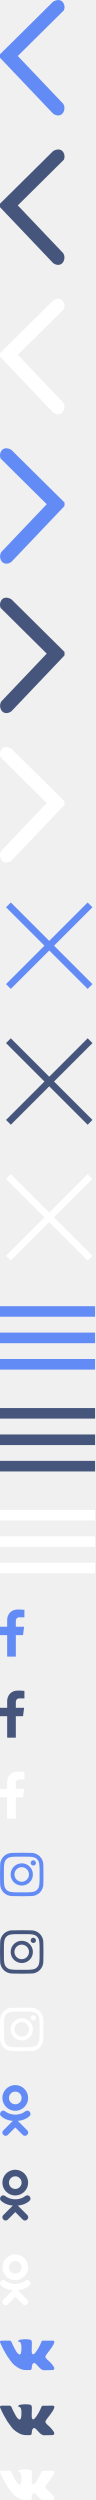
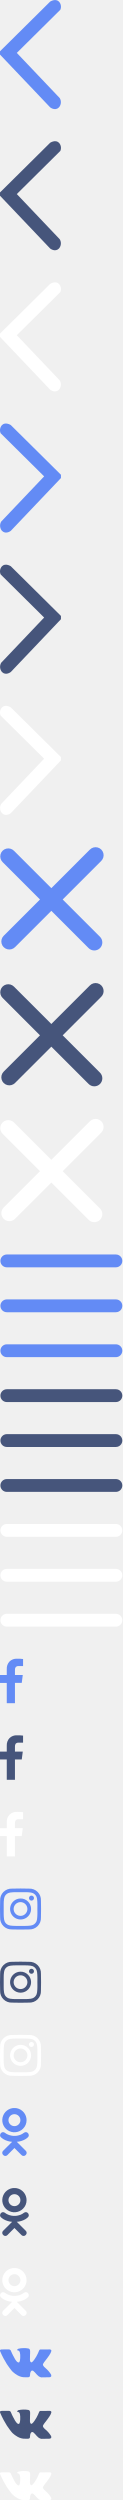
<svg xmlns="http://www.w3.org/2000/svg" xmlns:xlink="http://www.w3.org/1999/xlink">
  <symbol id="icon-arr-left" viewBox="0 0 19 34">
    <path d="M18.379 33.47a2.477 2.477 0 00.248-2.89L5.241 16.49 18.806 3.04A2.36 2.36 0 0018.379.5c-1.088-1.1-2.747 0-2.747 0L0 15.99v1.02l15.629 16.45s1.526 1.24 2.75.01z" fill-rule="evenodd" />
  </symbol>
  <symbol id="icon-arr-right" viewBox="0 0 19 34">
    <path d="M.621 33.47a2.477 2.477 0 01-.248-2.89l13.386-14.09L.194 3.04A2.36 2.36 0 01.621.5C1.709-.6 3.368.5 3.368.5L19 15.99v1.02L3.371 33.46s-1.526 1.24-2.75.01z" fill-rule="evenodd" />
  </symbol>
-   <symbol id="icon-menu-close" viewBox="0 0 30 30">
-     <path fill-rule="evenodd" stroke-width="3" d="M27.228 3.186L15.914 14.5l11.314 11.314-1.414 1.414L14.5 15.914 3.186 27.228l-1.414-1.414L13.086 14.5 1.772 3.186l1.414-1.414L14.5 13.086 25.814 1.772l1.414 1.414z" />
+   <symbol id="icon-close" viewBox="0 0 32.376 32.344">
+     <path d="M27.629 31.538L16.002 19.911 4.688 31.225a2.5 2.5 0 11-3.536-3.535l11.314-11.314L.818 4.726A2.5 2.5 0 114.353 1.19l11.649 11.649L28.023.818a2.5 2.5 0 113.536 3.535L19.538 16.375l11.627 11.627a2.5 2.5 0 11-3.536 3.536z" fill-rule="evenodd" />
  </symbol>
-   <symbol id="icon-menu-open" viewBox="0 0 28 20">
-     <path d="M28 16.222H0v3.111h28v-3.11zM28 8.444H0v3.112h28V8.444zM28 .667H0v3.11h28V.668z" />
+   <symbol id="icon-open" viewBox="0 0 38.281 32">
+     <path d="M2.125 0h34a2 2 0 110 4h-34a2 2 0 110-4zm0 14h34a2 2 0 110 4h-34a2 2 0 110-4zm0 14h34a2 2 0 110 4h-34a2 2 0 110-4z" fill-rule="evenodd" />
  </symbol>
  <symbol id="icon-soc-fb" viewBox="0 0 7.19 13.874">
    <path d="M5.29-.004A3.121 3.121 0 002.98.85a3.218 3.218 0 00-.87 2.405v1.817H-.02v2.467h2.13v6.323h2.55V7.536h2.12l.32-2.467H4.66V3.493a1.361 1.361 0 01.25-.9 1.235 1.235 0 01.97-.3h1.31v-2.2a13.8 13.8 0 00-1.9-.1z" fill-rule="evenodd" />
  </symbol>
  <symbol id="icon-soc-inst" viewBox="0 0 12.81 12.812">
    <path d="M6.4 8.536a2.144 2.144 0 111.51-.626 2.062 2.062 0 01-1.51.626zm0-5.418a3.274 3.274 0 102.33.958 3.157 3.157 0 00-2.33-.958zm3.42-.9a.777.777 0 10.54.225.736.736 0 00-.54-.225zm-1.9-1.071c.2 0 .47.011.8.025a6.425 6.425 0 01.86.083 3.322 3.322 0 01.6.154 2.1 2.1 0 01.73.484 2.333 2.333 0 01.49.733 3.324 3.324 0 01.15.6 6.284 6.284 0 01.08.858q.03.505.03.805v.879c0 .386-.01.6-.01.638s.01.251.01.637v.88q0 .3-.03.8a6.316 6.316 0 01-.08.859 3.311 3.311 0 01-.15.6 2.338 2.338 0 01-.49.734 2.116 2.116 0 01-.73.483 3.234 3.234 0 01-.6.155 6.6 6.6 0 01-.86.083c-.33.014-.6.022-.8.025s-.49 0-.88 0H4.89c-.2 0-.47-.011-.81-.025a6.972 6.972 0 01-.86-.083 3.328 3.328 0 01-.59-.155 2.255 2.255 0 01-.74-.483 2.153 2.153 0 01-.48-.734 3.311 3.311 0 01-.15-.6 8.18 8.18 0 01-.09-.859c-.01-.336-.02-.6-.02-.8V4.889c0-.2.01-.468.02-.805a8.129 8.129 0 01.09-.858 3.324 3.324 0 01.15-.6 2.149 2.149 0 01.48-.733 2.242 2.242 0 01.74-.484 3.423 3.423 0 01.59-.154 6.782 6.782 0 01.86-.083c.34-.014.61-.023.81-.025s.49 0 .88 0h1.27c.39-.003.68-.003.88 0zm4.84 2.613A3.539 3.539 0 009.05.042C8.56.014 7.68.001 6.4.001S4.25.014 3.76.042A3.554 3.554 0 00.04 3.76C.02 4.249 0 5.129 0 6.402s.02 2.153.04 2.642a3.553 3.553 0 003.72 3.717q.735.042 2.64.042c1.28 0 2.16-.014 2.65-.042a3.538 3.538 0 003.71-3.717c.03-.489.04-1.37.04-2.642s-.01-2.153-.04-2.642z" fill-rule="evenodd" />
  </symbol>
  <symbol id="icon-soc-od" viewBox="0 0 8.97 14.937">
    <path d="M8.28 3.78a3.786 3.786 0 10-1.11 2.667A3.644 3.644 0 008.28 3.78zm-1.92 0a1.806 1.806 0 01-.55 1.312 1.779 1.779 0 01-1.31.546 1.818 1.818 0 01-1.32-.546 1.875 1.875 0 010-2.633 1.818 1.818 0 011.32-.546 1.779 1.779 0 011.31.546 1.818 1.818 0 01.55 1.321zm2.26 3.942a.914.914 0 00-.35-.183.819.819 0 00-.46.016 1.658 1.658 0 00-.55.292l-.31.209a4.042 4.042 0 01-1 .42 5.006 5.006 0 01-2.4.121 5.156 5.156 0 01-.76-.2 4.971 4.971 0 01-.58-.254q-.27-.146-.36-.2l-.12-.092a1.53 1.53 0 00-.54-.292.855.855 0 00-.47-.016.993.993 0 00-.35.183.824.824 0 00-.23.292 1.255 1.255 0 00-.13.412.743.743 0 00.04.338 1.013 1.013 0 00.22.321 2.461 2.461 0 00.36.308q.18.138.51.346a6.038 6.038 0 002.64.784l-.6.6-2.23 2.225a.843.843 0 00-.25.617.813.813 0 00.25.608l.1.109a.834.834 0 00.61.25.857.857 0 00.62-.25l2.22-2.234c1.12 1.111 1.86 1.856 2.23 2.234a.857.857 0 00.62.25.834.834 0 00.61-.25l.1-.109a.813.813 0 00.25-.608.843.843 0 00-.25-.617l-2.22-2.225-.61-.6a6.122 6.122 0 002.63-.784q.315-.209.51-.346a3.039 3.039 0 00.35-.308.87.87 0 00.22-.321.743.743 0 00.04-.338 1.216 1.216 0 00-.12-.412.987.987 0 00-.24-.296z" fill-rule="evenodd" />
  </symbol>
  <symbol id="icon-soc-vk" viewBox="0 0 16 9.156">
    <path d="M15.93.59a.477.477 0 00-.26-.137 1.281 1.281 0 00-.53-.021l-2.4.017a.691.691 0 00-.17 0 .615.615 0 00-.11.025.384.384 0 01-.04.021l-.03.025a.291.291 0 00-.09.087.642.642 0 00-.09.146 13.838 13.838 0 01-.89 1.876q-.3.516-.57.9a3.9 3.9 0 01-.43.558 2.852 2.852 0 01-.32.288.287.287 0 01-.21.091c-.05-.011-.1-.022-.14-.033a.566.566 0 01-.19-.2.929.929 0 01-.1-.325c-.01-.131-.02-.243-.03-.338s0-.228.01-.4.01-.289.01-.35c0-.211 0-.44.01-.688s.01-.443.02-.587.01-.3.01-.459a1.87 1.87 0 00-.03-.379A1.272 1.272 0 009.27.44a.492.492 0 00-.17-.2 1.056 1.056 0 00-.28-.112A7.986 7.986 0 005.7.219a1.021 1.021 0 00-.31.25c-.1.123-.12.189-.05.2a1.014 1.014 0 01.71.359l.05.1a1.561 1.561 0 01.12.383 5.071 5.071 0 01.08.609 8.993 8.993 0 010 1.042c-.03.289-.06.514-.08.675a1.52 1.52 0 01-.12.392 1.2 1.2 0 01-.1.183.1.1 0 01-.04.042.634.634 0 01-.22.041.541.541 0 01-.29-.116 2.059 2.059 0 01-.34-.321 4.218 4.218 0 01-.41-.571c-.15-.245-.3-.534-.46-.867l-.14-.242c-.08-.155-.19-.382-.34-.679s-.27-.585-.38-.863a.582.582 0 00-.2-.267L3.14.544A.749.749 0 003 .474a.857.857 0 00-.19-.055L.53.436a.594.594 0 00-.48.158l-.03.05a.235.235 0 00-.03.134.758.758 0 00.05.225c.34.783.7 1.539 1.09 2.267s.73 1.314 1.02 1.759.59.864.89 1.258.49.648.59.759.18.194.23.25l.21.2a4.644 4.644 0 00.59.479 9.288 9.288 0 00.86.55 4.637 4.637 0 001.09.442 3.775 3.775 0 001.22.137h.96a.662.662 0 00.44-.183l.03-.042a.4.4 0 00.06-.154.824.824 0 00.03-.229 3.177 3.177 0 01.06-.646 1.752 1.752 0 01.14-.433.89.89 0 01.18-.246.765.765 0 01.14-.121.421.421 0 01.07-.029.526.526 0 01.47.129 2.878 2.878 0 01.51.483q.24.288.57.646a3.67 3.67 0 00.58.534l.17.1a1.929 1.929 0 00.43.183.936.936 0 00.47.042l2.13-.034a.94.94 0 00.49-.1.4.4 0 00.21-.229.662.662 0 00.01-.283.987.987 0 00-.06-.221.638.638 0 00-.06-.1 7.914 7.914 0 00-1.59-1.842.07.07 0 00-.04-.034q-.285-.258-.48-.442a1.5 1.5 0 01-.27-.358 2.093 2.093 0 01-.1-.287.526.526 0 01.1-.351 3.633 3.633 0 01.25-.412c.08-.117.24-.317.46-.6s.41-.531.54-.709c.96-1.278 1.38-2.095 1.25-2.45z" fill-rule="evenodd" />
  </symbol>
  <view id="icon-arr-left-view-blue" viewBox="0 0 19 34" />
  <view id="icon-arr-left-view-dark" viewBox="0 44 19 34" />
  <view id="icon-arr-left-view-white" viewBox="0 88 19 34" />
  <view id="icon-arr-right-view-blue" viewBox="0 132 19 34" />
  <view id="icon-arr-right-view-dark" viewBox="0 176 19 34" />
  <view id="icon-arr-right-view-white" viewBox="0 220 19 34" />
-   <view id="icon-menu-close-view-blue" viewBox="0 264 30 30" />
-   <view id="icon-menu-close-view-dark" viewBox="0 304 30 30" />
-   <view id="icon-menu-close-view-white" viewBox="0 344 30 30" />
-   <view id="icon-menu-open-view-blue" viewBox="0 384 28 20" />
-   <view id="icon-menu-open-view-dark" viewBox="0 414 28 20" />
-   <view id="icon-menu-open-view-white" viewBox="0 444 28 20" />
-   <view id="icon-soc-fb-view-blue" viewBox="0 474 7.19 13.874" />
-   <view id="icon-soc-fb-view-dark" viewBox="0 497.874 7.19 13.874" />
-   <view id="icon-soc-fb-view-white" viewBox="0 521.748 7.19 13.874" />
-   <view id="icon-soc-inst-view-blue" viewBox="0 545.622 12.81 12.812" />
-   <view id="icon-soc-inst-view-dark" viewBox="0 568.434 12.81 12.812" />
-   <view id="icon-soc-inst-view-white" viewBox="0 591.246 12.81 12.812" />
-   <view id="icon-soc-od-view-blue" viewBox="0 614.058 8.97 14.937" />
-   <view id="icon-soc-od-view-dark" viewBox="0 638.995 8.97 14.937" />
-   <view id="icon-soc-od-view-white" viewBox="0 663.932 8.97 14.937" />
-   <view id="icon-soc-vk-view-blue" viewBox="0 688.869 16 9.156" />
-   <view id="icon-soc-vk-view-dark" viewBox="0 708.025 16 9.156" />
-   <view id="icon-soc-vk-view-white" viewBox="0 727.181 16 9.156" />
+   <view id="icon-close-view-blue" viewBox="0 264 32.376 32.344" />
+   <view id="icon-close-view-dark" viewBox="0 306.344 32.376 32.344" />
+   <view id="icon-close-view-white" viewBox="0 348.688 32.376 32.344" />
+   <view id="icon-open-view-blue" viewBox="0 391.032 38.281 32" />
+   <view id="icon-open-view-dark" viewBox="0 433.032 38.281 32" />
+   <view id="icon-open-view-white" viewBox="0 475.032 38.281 32" />
+   <view id="icon-soc-fb-view-blue" viewBox="0 517.032 7.19 13.874" />
+   <view id="icon-soc-fb-view-dark" viewBox="0 540.906 7.19 13.874" />
+   <view id="icon-soc-fb-view-white" viewBox="0 564.78 7.19 13.874" />
+   <view id="icon-soc-inst-view-blue" viewBox="0 588.654 12.81 12.812" />
+   <view id="icon-soc-inst-view-dark" viewBox="0 611.466 12.81 12.812" />
+   <view id="icon-soc-inst-view-white" viewBox="0 634.278 12.81 12.812" />
+   <view id="icon-soc-od-view-blue" viewBox="0 657.09 8.97 14.937" />
+   <view id="icon-soc-od-view-dark" viewBox="0 682.027 8.97 14.937" />
+   <view id="icon-soc-od-view-white" viewBox="0 706.964 8.97 14.937" />
+   <view id="icon-soc-vk-view-blue" viewBox="0 731.901 16 9.156" />
+   <view id="icon-soc-vk-view-dark" viewBox="0 751.057 16 9.156" />
+   <view id="icon-soc-vk-view-white" viewBox="0 770.213 16 9.156" />
  <use xlink:href="#icon-arr-left" x="0" y="0" width="19" height="34" style="fill:#638bf5" />
  <use xlink:href="#icon-arr-left" x="0" y="44" width="19" height="34" style="fill:#46557b" />
  <use xlink:href="#icon-arr-left" x="0" y="88" width="19" height="34" style="fill:#ffffff" />
  <use xlink:href="#icon-arr-right" x="0" y="132" width="19" height="34" style="fill:#638bf5" />
  <use xlink:href="#icon-arr-right" x="0" y="176" width="19" height="34" style="fill:#46557b" />
  <use xlink:href="#icon-arr-right" x="0" y="220" width="19" height="34" style="fill:#ffffff" />
-   <use xlink:href="#icon-menu-close" x="0" y="264" width="30" height="30" style="fill:#638bf5" />
-   <use xlink:href="#icon-menu-close" x="0" y="304" width="30" height="30" style="fill:#46557b" />
-   <use xlink:href="#icon-menu-close" x="0" y="344" width="30" height="30" style="fill:#ffffff" />
-   <use xlink:href="#icon-menu-open" x="0" y="384" width="28" height="20" style="fill:#638bf5" />
-   <use xlink:href="#icon-menu-open" x="0" y="414" width="28" height="20" style="fill:#46557b" />
-   <use xlink:href="#icon-menu-open" x="0" y="444" width="28" height="20" style="fill:#ffffff" />
-   <use xlink:href="#icon-soc-fb" x="0" y="474" width="7.19" height="13.874" style="fill:#638bf5" />
-   <use xlink:href="#icon-soc-fb" x="0" y="497.874" width="7.19" height="13.874" style="fill:#46557b" />
-   <use xlink:href="#icon-soc-fb" x="0" y="521.748" width="7.19" height="13.874" style="fill:#ffffff" />
-   <use xlink:href="#icon-soc-inst" x="0" y="545.622" width="12.81" height="12.812" style="fill:#638bf5" />
-   <use xlink:href="#icon-soc-inst" x="0" y="568.434" width="12.81" height="12.812" style="fill:#46557b" />
-   <use xlink:href="#icon-soc-inst" x="0" y="591.246" width="12.81" height="12.812" style="fill:#ffffff" />
-   <use xlink:href="#icon-soc-od" x="0" y="614.058" width="8.97" height="14.937" style="fill:#638bf5" />
-   <use xlink:href="#icon-soc-od" x="0" y="638.995" width="8.97" height="14.937" style="fill:#46557b" />
-   <use xlink:href="#icon-soc-od" x="0" y="663.932" width="8.97" height="14.937" style="fill:#ffffff" />
-   <use xlink:href="#icon-soc-vk" x="0" y="688.869" width="16" height="9.156" style="fill:#638bf5" />
-   <use xlink:href="#icon-soc-vk" x="0" y="708.025" width="16" height="9.156" style="fill:#46557b" />
-   <use xlink:href="#icon-soc-vk" x="0" y="727.181" width="16" height="9.156" style="fill:#ffffff" />
+   <use xlink:href="#icon-close" x="0" y="264" width="32.376" height="32.344" style="fill:#638bf5" />
+   <use xlink:href="#icon-close" x="0" y="306.344" width="32.376" height="32.344" style="fill:#46557b" />
+   <use xlink:href="#icon-close" x="0" y="348.688" width="32.376" height="32.344" style="fill:#ffffff" />
+   <use xlink:href="#icon-open" x="0" y="391.032" width="38.281" height="32" style="fill:#638bf5" />
+   <use xlink:href="#icon-open" x="0" y="433.032" width="38.281" height="32" style="fill:#46557b" />
+   <use xlink:href="#icon-open" x="0" y="475.032" width="38.281" height="32" style="fill:#ffffff" />
+   <use xlink:href="#icon-soc-fb" x="0" y="517.032" width="7.19" height="13.874" style="fill:#638bf5" />
+   <use xlink:href="#icon-soc-fb" x="0" y="540.906" width="7.19" height="13.874" style="fill:#46557b" />
+   <use xlink:href="#icon-soc-fb" x="0" y="564.78" width="7.19" height="13.874" style="fill:#ffffff" />
+   <use xlink:href="#icon-soc-inst" x="0" y="588.654" width="12.81" height="12.812" style="fill:#638bf5" />
+   <use xlink:href="#icon-soc-inst" x="0" y="611.466" width="12.81" height="12.812" style="fill:#46557b" />
+   <use xlink:href="#icon-soc-inst" x="0" y="634.278" width="12.81" height="12.812" style="fill:#ffffff" />
+   <use xlink:href="#icon-soc-od" x="0" y="657.09" width="8.97" height="14.937" style="fill:#638bf5" />
+   <use xlink:href="#icon-soc-od" x="0" y="682.027" width="8.97" height="14.937" style="fill:#46557b" />
+   <use xlink:href="#icon-soc-od" x="0" y="706.964" width="8.97" height="14.937" style="fill:#ffffff" />
+   <use xlink:href="#icon-soc-vk" x="0" y="731.901" width="16" height="9.156" style="fill:#638bf5" />
+   <use xlink:href="#icon-soc-vk" x="0" y="751.057" width="16" height="9.156" style="fill:#46557b" />
+   <use xlink:href="#icon-soc-vk" x="0" y="770.213" width="16" height="9.156" style="fill:#ffffff" />
</svg>
